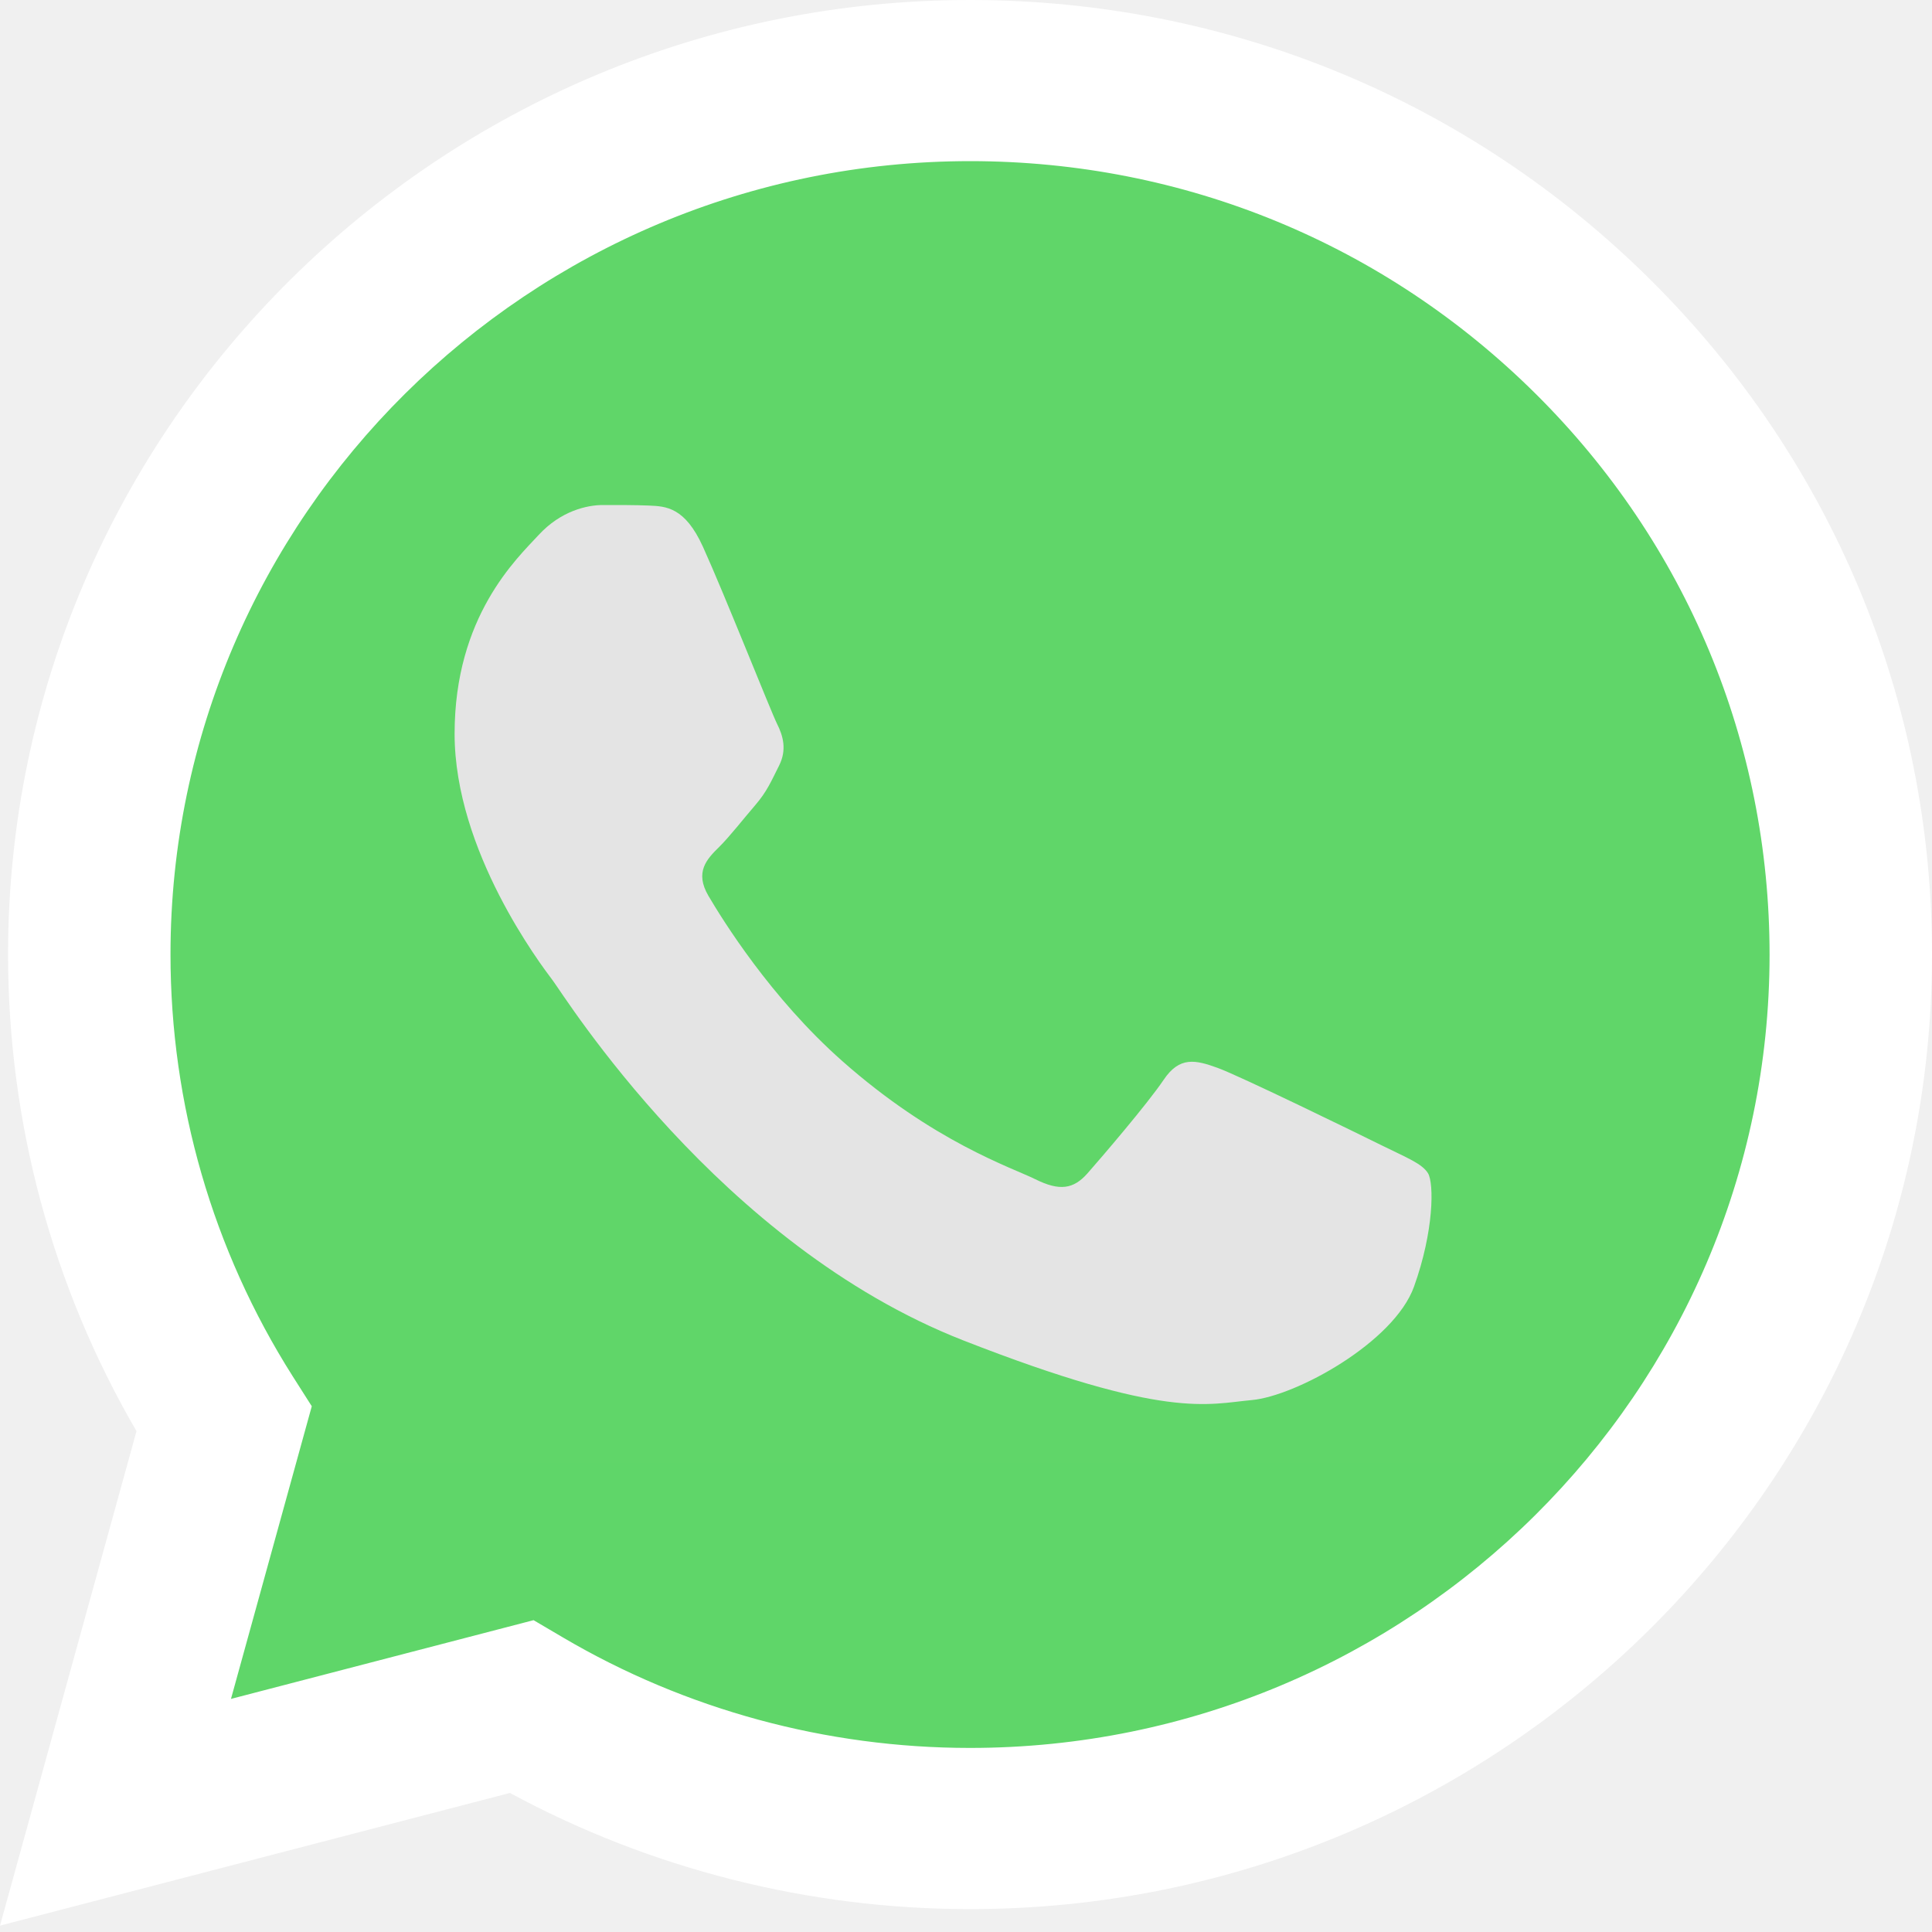
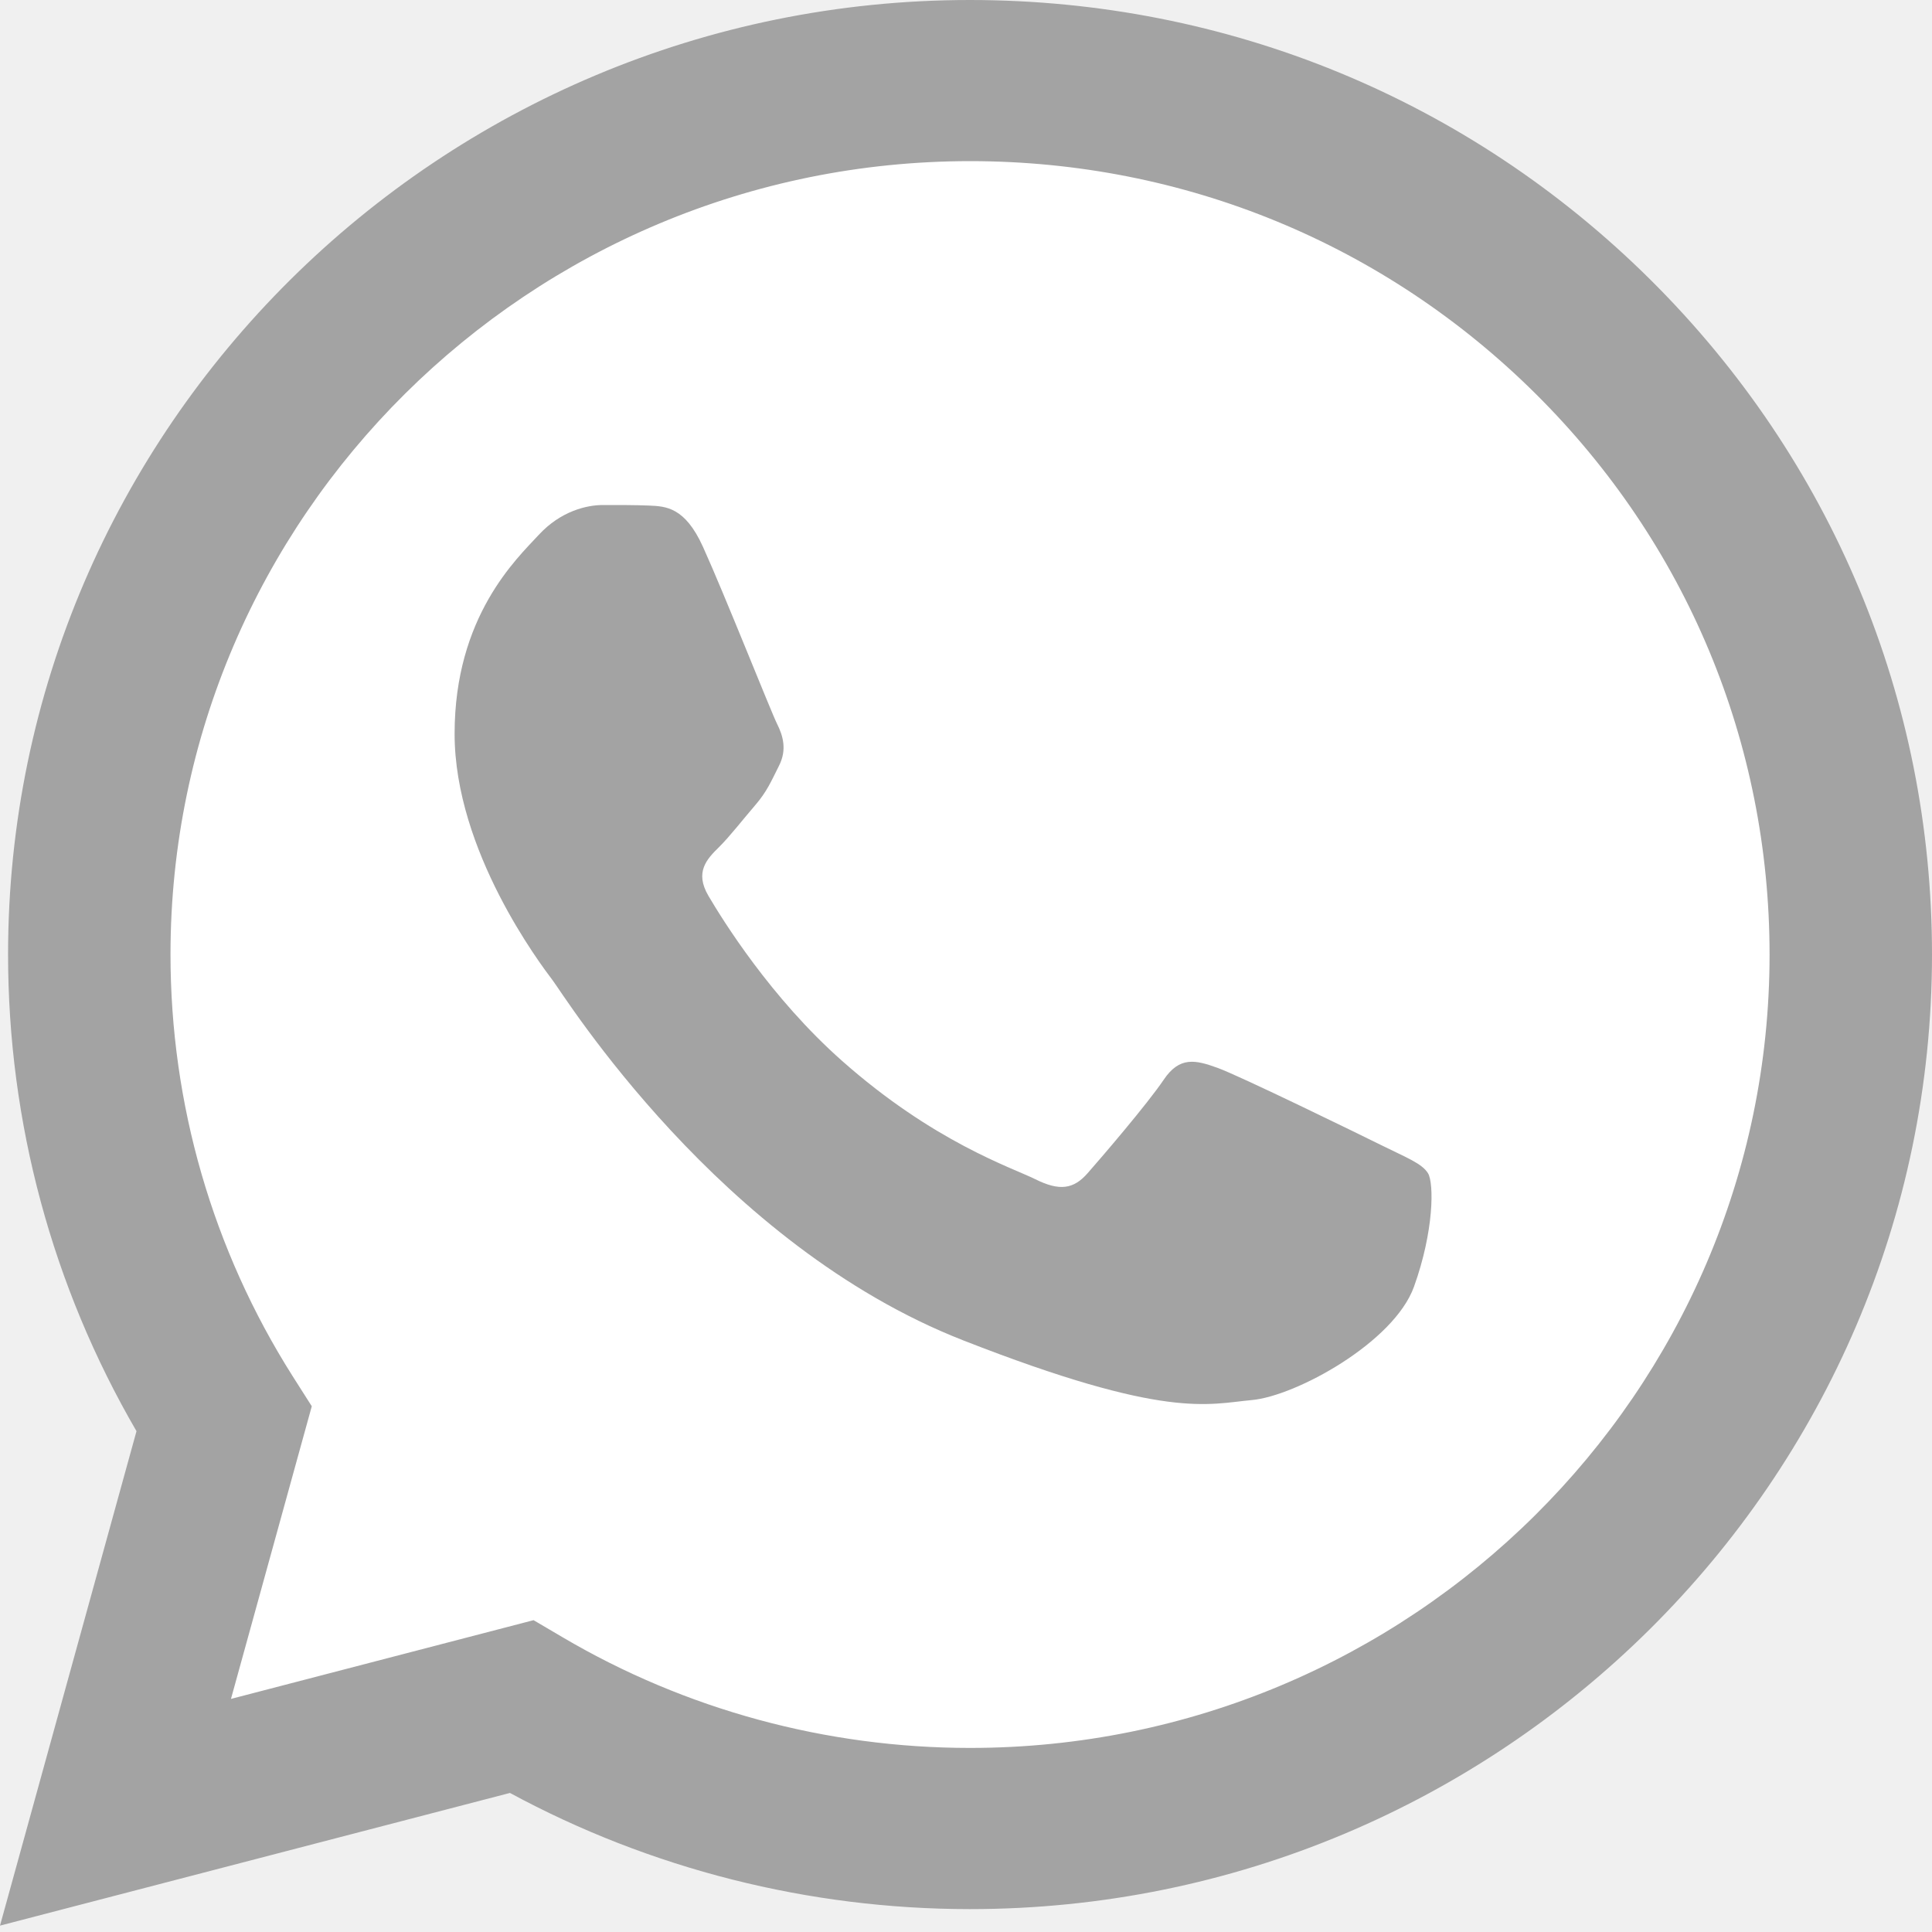
- <svg xmlns="http://www.w3.org/2000/svg" width="40" height="40" viewBox="0 0 40 40" fill="none">
-   <g clip-path="url(#clip0_111_99)">
-     <path d="M0.854 19.761C0.853 23.122 1.738 26.403 3.42 29.296L0.693 39.178L10.885 36.526C13.704 38.049 16.863 38.847 20.073 38.847H20.081C30.677 38.847 39.303 30.292 39.307 19.776C39.309 14.68 37.311 9.889 33.681 6.284C30.051 2.679 25.224 0.693 20.08 0.69C9.483 0.69 0.858 9.245 0.854 19.761" fill="url(#paint0_linear_111_99)" />
-     <path d="M0.167 19.754C0.166 23.236 1.083 26.635 2.826 29.631L0 39.868L10.558 37.121C13.467 38.695 16.742 39.525 20.075 39.526H20.084C31.06 39.526 39.995 30.663 40 19.77C40.002 14.492 37.932 9.528 34.172 5.793C30.411 2.06 25.411 0.002 20.084 0C9.106 0 0.172 8.862 0.167 19.754ZM6.455 29.115L6.06 28.494C4.403 25.88 3.529 22.858 3.53 19.756C3.533 10.702 10.959 3.336 20.09 3.336C24.512 3.338 28.668 5.049 31.793 8.152C34.919 11.255 36.638 15.381 36.637 19.769C36.633 28.823 29.207 36.189 20.084 36.189H20.077C17.106 36.188 14.193 35.396 11.652 33.9L11.047 33.544L4.782 35.174L6.455 29.115V29.115Z" fill="url(#paint1_linear_111_99)" />
-     <path d="M14.554 11.321C14.181 10.499 13.789 10.482 13.434 10.467C13.144 10.455 12.812 10.456 12.481 10.456C12.149 10.456 11.61 10.58 11.154 11.074C10.697 11.568 9.412 12.762 9.412 15.192C9.412 17.621 11.195 19.969 11.444 20.299C11.693 20.628 14.886 25.773 19.945 27.752C24.148 29.397 25.004 29.07 25.916 28.987C26.829 28.905 28.86 27.793 29.275 26.64C29.69 25.487 29.69 24.499 29.566 24.292C29.441 24.087 29.109 23.963 28.612 23.716C28.114 23.469 25.667 22.275 25.211 22.11C24.755 21.945 24.423 21.863 24.091 22.358C23.759 22.851 22.806 23.963 22.516 24.292C22.226 24.622 21.935 24.663 21.438 24.416C20.94 24.169 19.337 23.648 17.436 21.966C15.956 20.657 14.958 19.041 14.667 18.547C14.377 18.053 14.636 17.785 14.886 17.539C15.109 17.318 15.384 16.963 15.633 16.674C15.881 16.386 15.964 16.18 16.13 15.851C16.296 15.521 16.212 15.233 16.088 14.986C15.964 14.739 14.997 12.297 14.554 11.321Z" fill="#E4E4E4" />
-   </g>
-   <defs>
-     <linearGradient id="paint0_linear_111_99" x1="1931.42" y1="3849.45" x2="1931.42" y2="0.69" gradientUnits="userSpaceOnUse">
-       <stop stop-color="#1FAF38" />
-       <stop offset="1" stop-color="#60D669" />
-     </linearGradient>
-     <linearGradient id="paint1_linear_111_99" x1="2000" y1="3986.78" x2="2000" y2="0" gradientUnits="userSpaceOnUse">
-       <stop stop-color="#F9F9F9" />
-       <stop offset="1" stop-color="white" />
-     </linearGradient>
-     <clipPath id="clip0_111_99">
-       <rect width="40" height="40" fill="white" />
-     </clipPath>
-   </defs>
+ <svg xmlns="http://www.w3.org/2000/svg" width="21" height="21" viewBox="0 0 40 40" fill="none">
+   <path d="M0.854 19.761C0.853 23.122 1.738 26.403 3.42 29.296L0.693 39.178L10.885 36.526C13.704 38.049 16.863 38.847 20.073 38.847H20.081C30.677 38.847 39.303 30.292 39.307 19.776C39.309 14.68 37.311 9.889 33.681 6.284C30.051 2.679 25.224 0.693 20.08 0.69C9.483 0.69 0.858 9.245 0.854 19.761" fill="white" />
+   <path d="M0.167 19.754C0.166 23.236 1.083 26.635 2.826 29.631L0 39.868L10.558 37.121C13.467 38.695 16.742 39.525 20.075 39.526H20.084C31.06 39.526 39.995 30.663 40 19.77C40.002 14.492 37.932 9.528 34.172 5.793C30.411 2.06 25.411 0.002 20.084 0C9.106 0 0.172 8.862 0.167 19.754ZM6.455 29.115L6.06 28.494C4.403 25.88 3.529 22.858 3.53 19.756C3.533 10.702 10.959 3.336 20.09 3.336C24.512 3.338 28.668 5.049 31.793 8.152C34.919 11.255 36.638 15.381 36.637 19.769C36.633 28.823 29.207 36.189 20.084 36.189H20.077C17.106 36.188 14.193 35.396 11.652 33.9L11.047 33.544L4.782 35.174L6.455 29.115V29.115Z" fill="#A3A3A3" />
+   <path d="M14.554 11.321C14.181 10.499 13.789 10.482 13.434 10.467C13.144 10.455 12.812 10.456 12.481 10.456C12.149 10.456 11.61 10.58 11.154 11.074C10.697 11.568 9.412 12.762 9.412 15.192C9.412 17.621 11.195 19.969 11.444 20.299C11.693 20.628 14.886 25.773 19.945 27.752C24.148 29.397 25.004 29.07 25.916 28.987C26.829 28.905 28.86 27.793 29.275 26.64C29.69 25.487 29.69 24.499 29.566 24.292C29.441 24.087 29.109 23.963 28.612 23.716C28.114 23.469 25.667 22.275 25.211 22.11C24.755 21.945 24.423 21.863 24.091 22.358C23.759 22.851 22.806 23.963 22.516 24.292C22.226 24.622 21.935 24.663 21.438 24.416C20.94 24.169 19.337 23.648 17.436 21.966C15.956 20.657 14.958 19.041 14.667 18.547C14.377 18.053 14.636 17.785 14.886 17.539C15.109 17.318 15.384 16.963 15.633 16.674C15.881 16.386 15.964 16.18 16.13 15.851C16.296 15.521 16.212 15.233 16.088 14.986C15.964 14.739 14.997 12.297 14.554 11.321Z" fill="#A3A3A3" />
</svg>
